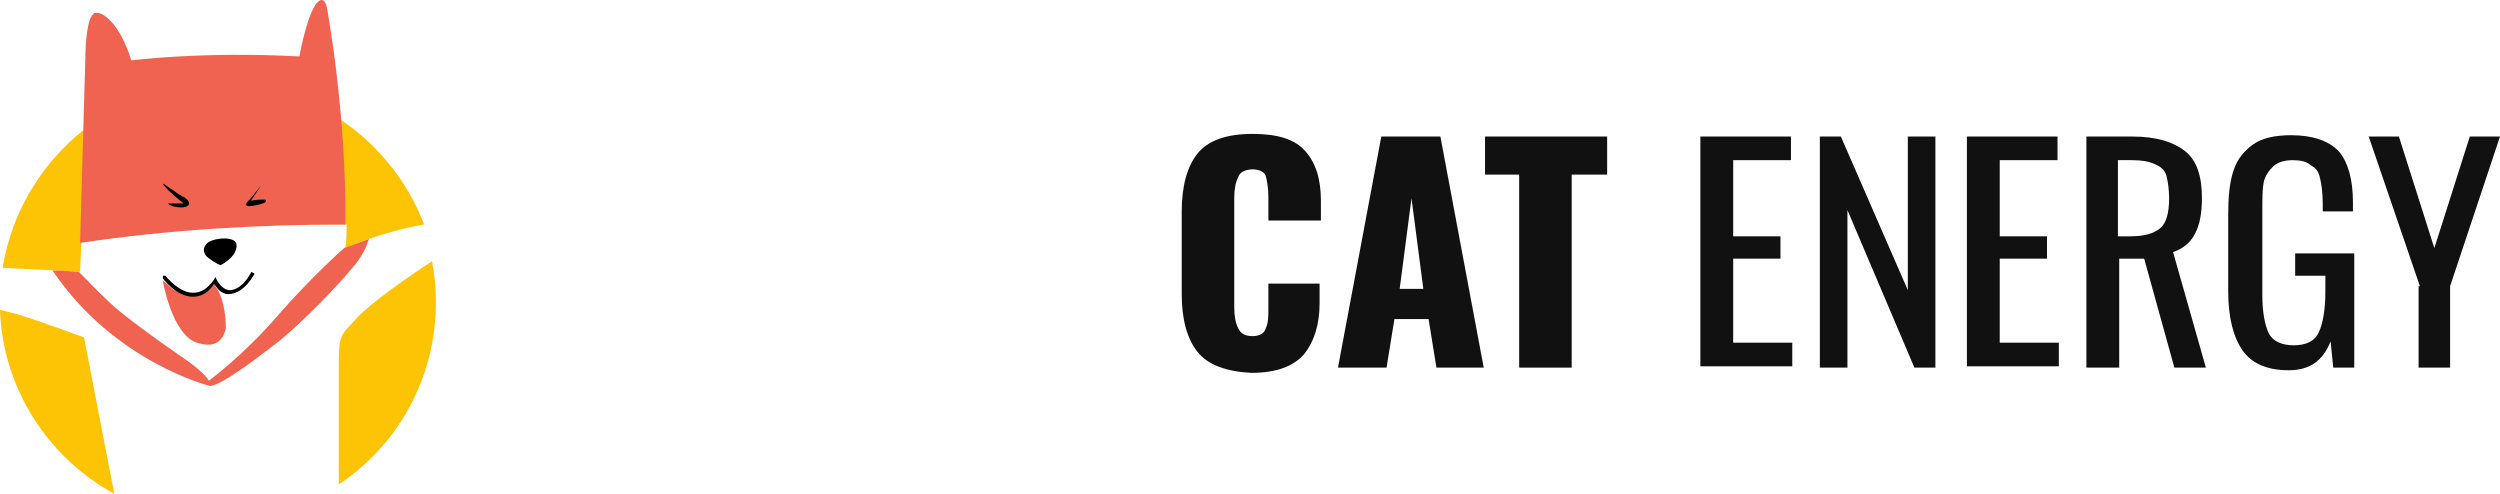
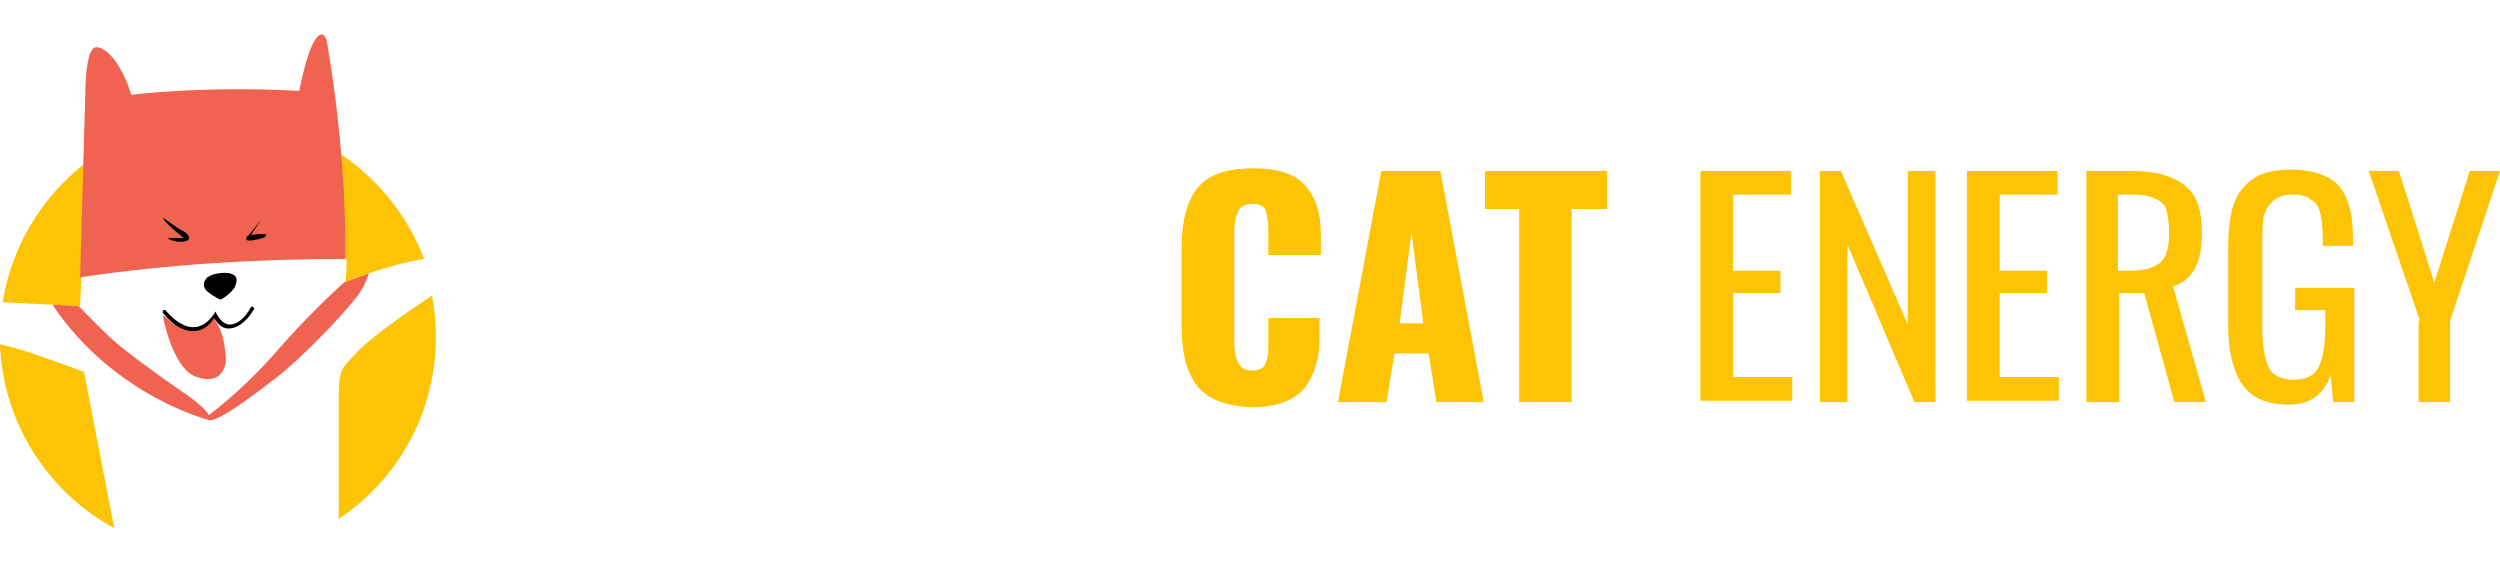
- <svg xmlns="http://www.w3.org/2000/svg" version="1.1" id="Layer_2" x="0px" y="0px" viewBox="0 0.002 190.4 37.598" style="enable-background:new 0 0 33.3 37.6;">
-   <style type="text/css">
-     .st0 {
-       fill: #FDC305;
-     }
-     .st1 {
-       fill: #F06351;
-     }
-   </style>
-   <g>
-     <path class="st0" d="M6.1,20.7l0.1-2.3c6.7-0.9,13.4-1.4,20.2-1.3c0,0.6,0,1.2-0.1,1.8c0,0,2.9-1.3,6-1.8     c-2.4-6.3-8.5-10.8-15.6-10.8c-8.3,0-15.2,6.1-16.5,14.1C2.4,20.5,6.1,20.7,6.1,20.7z" />
-     <path class="st0" d="M27.2,24.2c-1.2,1.3-1.4,1.2-1.4,3.5c0,0.9,0,4.9,0,9.2c4.5-3,7.4-8.1,7.4-13.9c0-1.1-0.1-2.1-0.3-3.1     C31.2,21,28.2,23.1,27.2,24.2z" />
-     <path class="st0" d="M6.4,25.7c0,0-3.8-1.4-5.2-1.8c-0.4-0.1-0.8-0.2-1.2-0.3c0.2,6,3.7,11.3,8.7,14L6.4,25.7z" />
-   </g>
-   <path class="st1" d="M26.3,17.1c0.1-8.5-1.4-16.5-1.4-16.5S24.7-0.6,24,0.4c-0.7,1.1-1.2,3.9-1.2,3.9c-7.4-0.4-12.8,0.3-12.8,0.3   C9.2,2,7.9,0.8,7.2,1C6.5,1.3,6.5,4.4,6.5,4.4L6.1,18.5C12.8,17.5,19.6,17.1,26.3,17.1z" />
-   <path d="M12.4,14c0-0.1,1,0.7,1.4,0.9c0.4,0.2,0.6,0.4,0.6,0.6c0,0.2-0.3,0.3-0.6,0.3s-0.9-0.1-1-0.3c0,0,0.6,0,0.9,0h0.3   C14.1,15.6,12.7,14.5,12.4,14z" />
-   <path d="M19.9,14.1c0,0-1,1.3-1.1,1.3c0,0.1-0.2,0.3,0.2,0.3s1.1-0.2,1.2-0.3c0.1-0.1,0.1-0.2-0.1-0.2c-0.2,0-0.7,0-1,0.1L19.9,14.1   C19.9,14.1,20,14,19.9,14.1z" />
-   <path d="M16.8,20.2c0,0,0.8-0.4,1.1-1c0.3-0.7,0-0.9-0.4-1c-0.5-0.1-1.3,0-1.7,0.3c-0.4,0.4-0.3,0.7-0.1,1   C15.9,19.7,16.5,20.1,16.8,20.2z" />
-   <path class="st1" d="M16.3,21.5c0,0-0.2,0.4-0.5,0.6c-0.2,0.2-0.6,0.4-1,0.4c-0.6,0-1.1-0.2-1.5-0.4c-0.2-0.1-0.4-0.3-0.5-0.4   c-0.2-0.2-0.4-0.3-0.4-0.3s0.7,4.1,2.6,4.7c1.8,0.6,2.1-0.7,2.2-1.1c0-0.3,0-2.1-0.8-3.2C16.5,21.4,16.4,21.6,16.3,21.5z" />
-   <g>
-     <path d="M14.7,22.6C14.7,22.6,14.7,22.6,14.7,22.6c-1.3,0-2.3-1.4-2.3-1.4c0-0.1,0-0.2,0-0.2c0.1,0,0.2,0,0.2,0c0,0,1,1.3,2.1,1.3     c0,0,0,0,0,0c0.6,0,1.1-0.3,1.6-1l0.1-0.2l0.1,0.2c0,0,0.4,0.8,1,0.8c0.5,0,1.1-0.4,1.6-1.3c0-0.1,0.1-0.1,0.2,0     c0.1,0,0.1,0.1,0,0.2c-0.6,1-1.3,1.4-1.9,1.4c-0.6,0-0.9-0.5-1.1-0.8C15.9,22.3,15.3,22.6,14.7,22.6z" />
-   </g>
-   <path class="st1" d="M26.2,18.9c0,0-2.5,2.2-5.1,5.2S15.9,29,15.9,29c-0.2-0.5-1.6-1.5-1.6-1.5s-3.1-2.1-5.2-3.8   c-1.2-1-2.3-2.2-3.1-3c-0.3,0-1.1-0.1-2-0.1c4.7,7,12,8.8,12,8.8c0.9-0.1,3.3-1.9,5.1-3.3c1.8-1.4,4.8-4.5,5.9-5.9   c0.6-0.7,0.9-1.4,1.1-2C27,18.6,26.2,18.9,26.2,18.9z" />
-   <g transform="matrix(1, 0, 0, 1, 90, 10.2)">
-     <path class="st0" d="M1.2,16.6c-0.8-1-1.2-2.5-1.2-4.4V5.9c0-1.9,0.4-3.4,1.2-4.4C2,0.5,3.4,0,5.4,0c1.9,0,3.2,0.4,4,1.3     c0.8,0.9,1.2,2.1,1.2,3.8v1.5H6.6V4.8c0-0.7-0.1-1.2-0.2-1.6C6.3,2.9,5.9,2.7,5.4,2.7S4.4,2.9,4.3,3.3C4.1,3.7,4,4.2,4,4.9v8.3     c0,0.7,0.1,1.2,0.3,1.6c0.2,0.4,0.5,0.6,1.1,0.6c0.5,0,0.9-0.2,1-0.6c0.2-0.4,0.2-0.9,0.2-1.6v-1.8h3.9v1.5c0,1.6-0.4,2.9-1.2,3.9     c-0.8,0.9-2.1,1.4-4,1.4C3.4,18.1,2,17.6,1.2,16.6z" style="fill: rgb(17, 17, 17);" />
-     <path class="st0" d="M15.2,0.2h4.5L23,17.8h-3.6l-0.6-3.7h-2.6l-0.6,3.7h-3.7L15.2,0.2z M18.4,11.8l-0.9-6.9l-0.9,6.9H18.4z" style="fill: rgb(17, 17, 17);" />
-     <path class="st0" d="M25.8,3.1h-2.7V0.2h9.3v2.9h-2.7v14.7h-4V3.1z" style="fill: rgb(17, 17, 17);" />
-     <path class="st0" d="M39.5,0.2h6.9v1.8H42v5.8h3.6v1.7H42v6.4h4.5v1.8h-7V0.2z" style="fill: rgb(17, 17, 17);" />
-     <path class="st0" d="M48.5,0.2h1.7l5.1,11.7V0.2h2.1v17.6h-1.6l-5.1-12v12h-2.1V0.2z" style="fill: rgb(17, 17, 17);" />
-     <path class="st0" d="M59.8,0.2h6.9v1.8h-4.4v5.8h3.6v1.7h-3.6v6.4h4.5v1.8h-7V0.2z" style="fill: rgb(17, 17, 17);" />
-     <path class="st0" d="M68.8,0.2h3.6c1.8,0,3.1,0.4,4,1.1s1.3,1.9,1.3,3.6c0,2.3-0.7,3.6-2.2,4.1l2.5,8.8h-2.4l-2.3-8.3h-1.9v8.3     h-2.5V0.2z M72.2,7.8c1.1,0,1.8-0.2,2.3-0.6C75,6.8,75.2,6,75.2,4.9c0-0.7-0.1-1.3-0.2-1.7s-0.4-0.7-0.9-0.9     c-0.4-0.2-1-0.3-1.7-0.3h-1.1v5.8H72.2z" style="fill: rgb(17, 17, 17);" />
-     <path class="st0" d="M80.8,16.5c-0.7-1-1.1-2.5-1.1-4.5V6.2c0-1.4,0.1-2.5,0.4-3.4c0.3-0.9,0.8-1.5,1.5-2c0.7-0.5,1.7-0.7,2.9-0.7     c1.6,0,2.8,0.4,3.6,1.2c0.7,0.8,1.1,2.1,1.1,3.9v0.7h-2.3V5.3c0-0.8-0.1-1.5-0.2-1.9c-0.1-0.5-0.3-0.8-0.7-1     C85.7,2.1,85.2,2,84.6,2c-0.7,0-1.2,0.2-1.5,0.5c-0.3,0.3-0.6,0.7-0.7,1.2c-0.1,0.5-0.1,1.2-0.1,2.1v6.5c0,1.3,0.2,2.3,0.5,2.9     c0.3,0.6,1,0.9,1.9,0.9c0.9,0,1.6-0.3,1.9-1c0.3-0.6,0.5-1.7,0.5-3.1v-1.2h-2.3V9.1h4.5v8.7h-1.6l-0.2-2c-0.6,1.5-1.6,2.2-3.2,2.2     C82.7,18,81.5,17.5,80.8,16.5z" style="fill: rgb(17, 17, 17);" />
-     <path class="st0" d="M94.3,11.6L90.4,0.2h2.3l2.7,8.5l2.7-8.5h2.3l-3.8,11.4v6.2h-2.4V11.6z" style="fill: rgb(17, 17, 17);" />
-   </g>
+ <svg xmlns="http://www.w3.org/2000/svg" id="Layer_2" viewBox="0 0.002 190.4 37.598" width="200px" height="45px">
+   <style>.st0{fill:#fdc305}.st1{fill:#f06351}</style>
+   <path class="st0" d="M6.1 20.7l.1-2.3c6.7-.9 13.4-1.4 20.2-1.3 0 .6 0 1.2-.1 1.8 0 0 2.9-1.3 6-1.8-2.4-6.3-8.5-10.8-15.6-10.8C8.4 6.3 1.5 12.4.2 20.4c2.2.1 5.9.3 5.9.3zm21.1 3.5c-1.2 1.3-1.4 1.2-1.4 3.5v9.2c4.5-3 7.4-8.1 7.4-13.9 0-1.1-.1-2.1-.3-3.1-1.7 1.1-4.7 3.2-5.7 4.3zM6.4 25.7s-3.8-1.4-5.2-1.8L0 23.6c.2 6 3.7 11.3 8.7 14L6.4 25.7z" />
+   <path class="st1" d="M26.3 17.1C26.4 8.6 24.9.6 24.9.6s-.2-1.2-.9-.2c-.7 1.1-1.2 3.9-1.2 3.9-7.4-.4-12.8.3-12.8.3C9.2 2 7.9.8 7.2 1c-.7.3-.7 3.4-.7 3.4l-.4 14.1c6.7-1 13.5-1.4 20.2-1.4z" />
+   <path d="M12.4 14c0-.1 1 .7 1.4.9.4.2.6.4.6.6 0 .2-.3.3-.6.3s-.9-.1-1-.3H14c.1.1-1.3-1-1.6-1.5zm7.5.1s-1 1.3-1.1 1.3c0 .1-.2.3.2.3s1.1-.2 1.2-.3c.1-.1.1-.2-.1-.2s-.7 0-1 .1l.8-1.2s.1-.1 0 0zm-3.1 6.1s.8-.4 1.1-1c.3-.7 0-.9-.4-1-.5-.1-1.3 0-1.7.3-.4.4-.3.7-.1 1 .2.2.8.6 1.1.7z" />
+   <path class="st1" d="M16.3 21.5s-.2.4-.5.6c-.2.2-.6.4-1 .4-.6 0-1.1-.2-1.5-.4-.2-.1-.4-.3-.5-.4-.2-.2-.4-.3-.4-.3s.7 4.1 2.6 4.7c1.8.6 2.1-.7 2.2-1.1 0-.3 0-2.1-.8-3.2.1-.4 0-.2-.1-.3z" />
+   <path d="M14.7 22.6c-1.3 0-2.3-1.4-2.3-1.4V21h.2s1 1.3 2.1 1.3c.6 0 1.1-.3 1.6-1l.1-.2.1.2s.4.8 1 .8c.5 0 1.1-.4 1.6-1.3 0-.1.1-.1.2 0 .1 0 .1.1 0 .2-.6 1-1.3 1.4-1.9 1.4-.6 0-.9-.5-1.1-.8-.4.7-1 1-1.6 1z" />
+   <path class="st1" d="M26.2 18.9s-2.5 2.2-5.1 5.2-5.2 4.9-5.2 4.9c-.2-.5-1.6-1.5-1.6-1.5s-3.1-2.1-5.2-3.8c-1.2-1-2.3-2.2-3.1-3-.3 0-1.1-.1-2-.1 4.7 7 12 8.8 12 8.8.9-.1 3.3-1.9 5.1-3.3 1.8-1.4 4.8-4.5 5.9-5.9.6-.7.9-1.4 1.1-2-1.1.4-1.9.7-1.9.7z" />
+   <path class="st0" d="M1.2 16.6c-.8-1-1.2-2.5-1.2-4.4V5.9C0 4 .4 2.5 1.2 1.5 2 .5 3.4 0 5.4 0c1.9 0 3.2.4 4 1.3.8.9 1.2 2.1 1.2 3.8v1.5h-4V4.8c0-.7-.1-1.2-.2-1.6-.1-.3-.5-.5-1-.5s-1 .2-1.1.6c-.2.4-.3.9-.3 1.6v8.3c0 .7.1 1.2.3 1.6.2.4.5.6 1.1.6.5 0 .9-.2 1-.6.2-.4.2-.9.2-1.6v-1.8h3.9v1.5c0 1.6-.4 2.9-1.2 3.9-.8.9-2.1 1.4-4 1.4-1.9-.1-3.3-.6-4.1-1.6zM15.2.2h4.5L23 17.8h-3.6l-.6-3.7h-2.6l-.6 3.7h-3.7L15.2.2zm3.2 11.6l-.9-6.9-.9 6.9h1.8zm7.4-8.7h-2.7V.2h9.3v2.9h-2.7v14.7h-4V3.1zM39.5.2h6.9V2H42v5.8h3.6v1.7H42v6.4h4.5v1.8h-7V.2zm9 0h1.7l5.1 11.7V.2h2.1v17.6h-1.6l-5.1-12v12h-2.1V.2zm11.3 0h6.9V2h-4.4v5.8h3.6v1.7h-3.6v6.4h4.5v1.8h-7V.2zm9 0h3.6c1.8 0 3.1.4 4 1.1s1.3 1.9 1.3 3.6c0 2.3-.7 3.6-2.2 4.1l2.5 8.8h-2.4l-2.3-8.3h-1.9v8.3h-2.5V.2zm3.4 7.6c1.1 0 1.8-.2 2.3-.6.5-.4.7-1.2.7-2.3 0-.7-.1-1.3-.2-1.7s-.4-.7-.9-.9c-.4-.2-1-.3-1.7-.3h-1.1v5.8h.9zm8.6 8.7c-.7-1-1.1-2.5-1.1-4.5V6.2c0-1.4.1-2.5.4-3.4.3-.9.8-1.5 1.5-2s1.7-.7 2.9-.7c1.6 0 2.8.4 3.6 1.2.7.8 1.1 2.1 1.1 3.9v.7h-2.3v-.6c0-.8-.1-1.5-.2-1.9-.1-.5-.3-.8-.7-1-.3-.3-.8-.4-1.4-.4-.7 0-1.2.2-1.5.5-.3.3-.6.7-.7 1.2-.1.5-.1 1.2-.1 2.1v6.5c0 1.3.2 2.3.5 2.9.3.6 1 .9 1.9.9.9 0 1.6-.3 1.9-1 .3-.6.5-1.7.5-3.1v-1.2h-2.3V9.1h4.5v8.7h-1.6l-.2-2c-.6 1.5-1.6 2.2-3.2 2.2s-2.8-.5-3.5-1.5zm13.5-4.9L90.4.2h2.3l2.7 8.5L98.1.2h2.3l-3.8 11.4v6.2h-2.4v-6.2z" fill="#111" transform="translate(90 10.2)" />
</svg>
